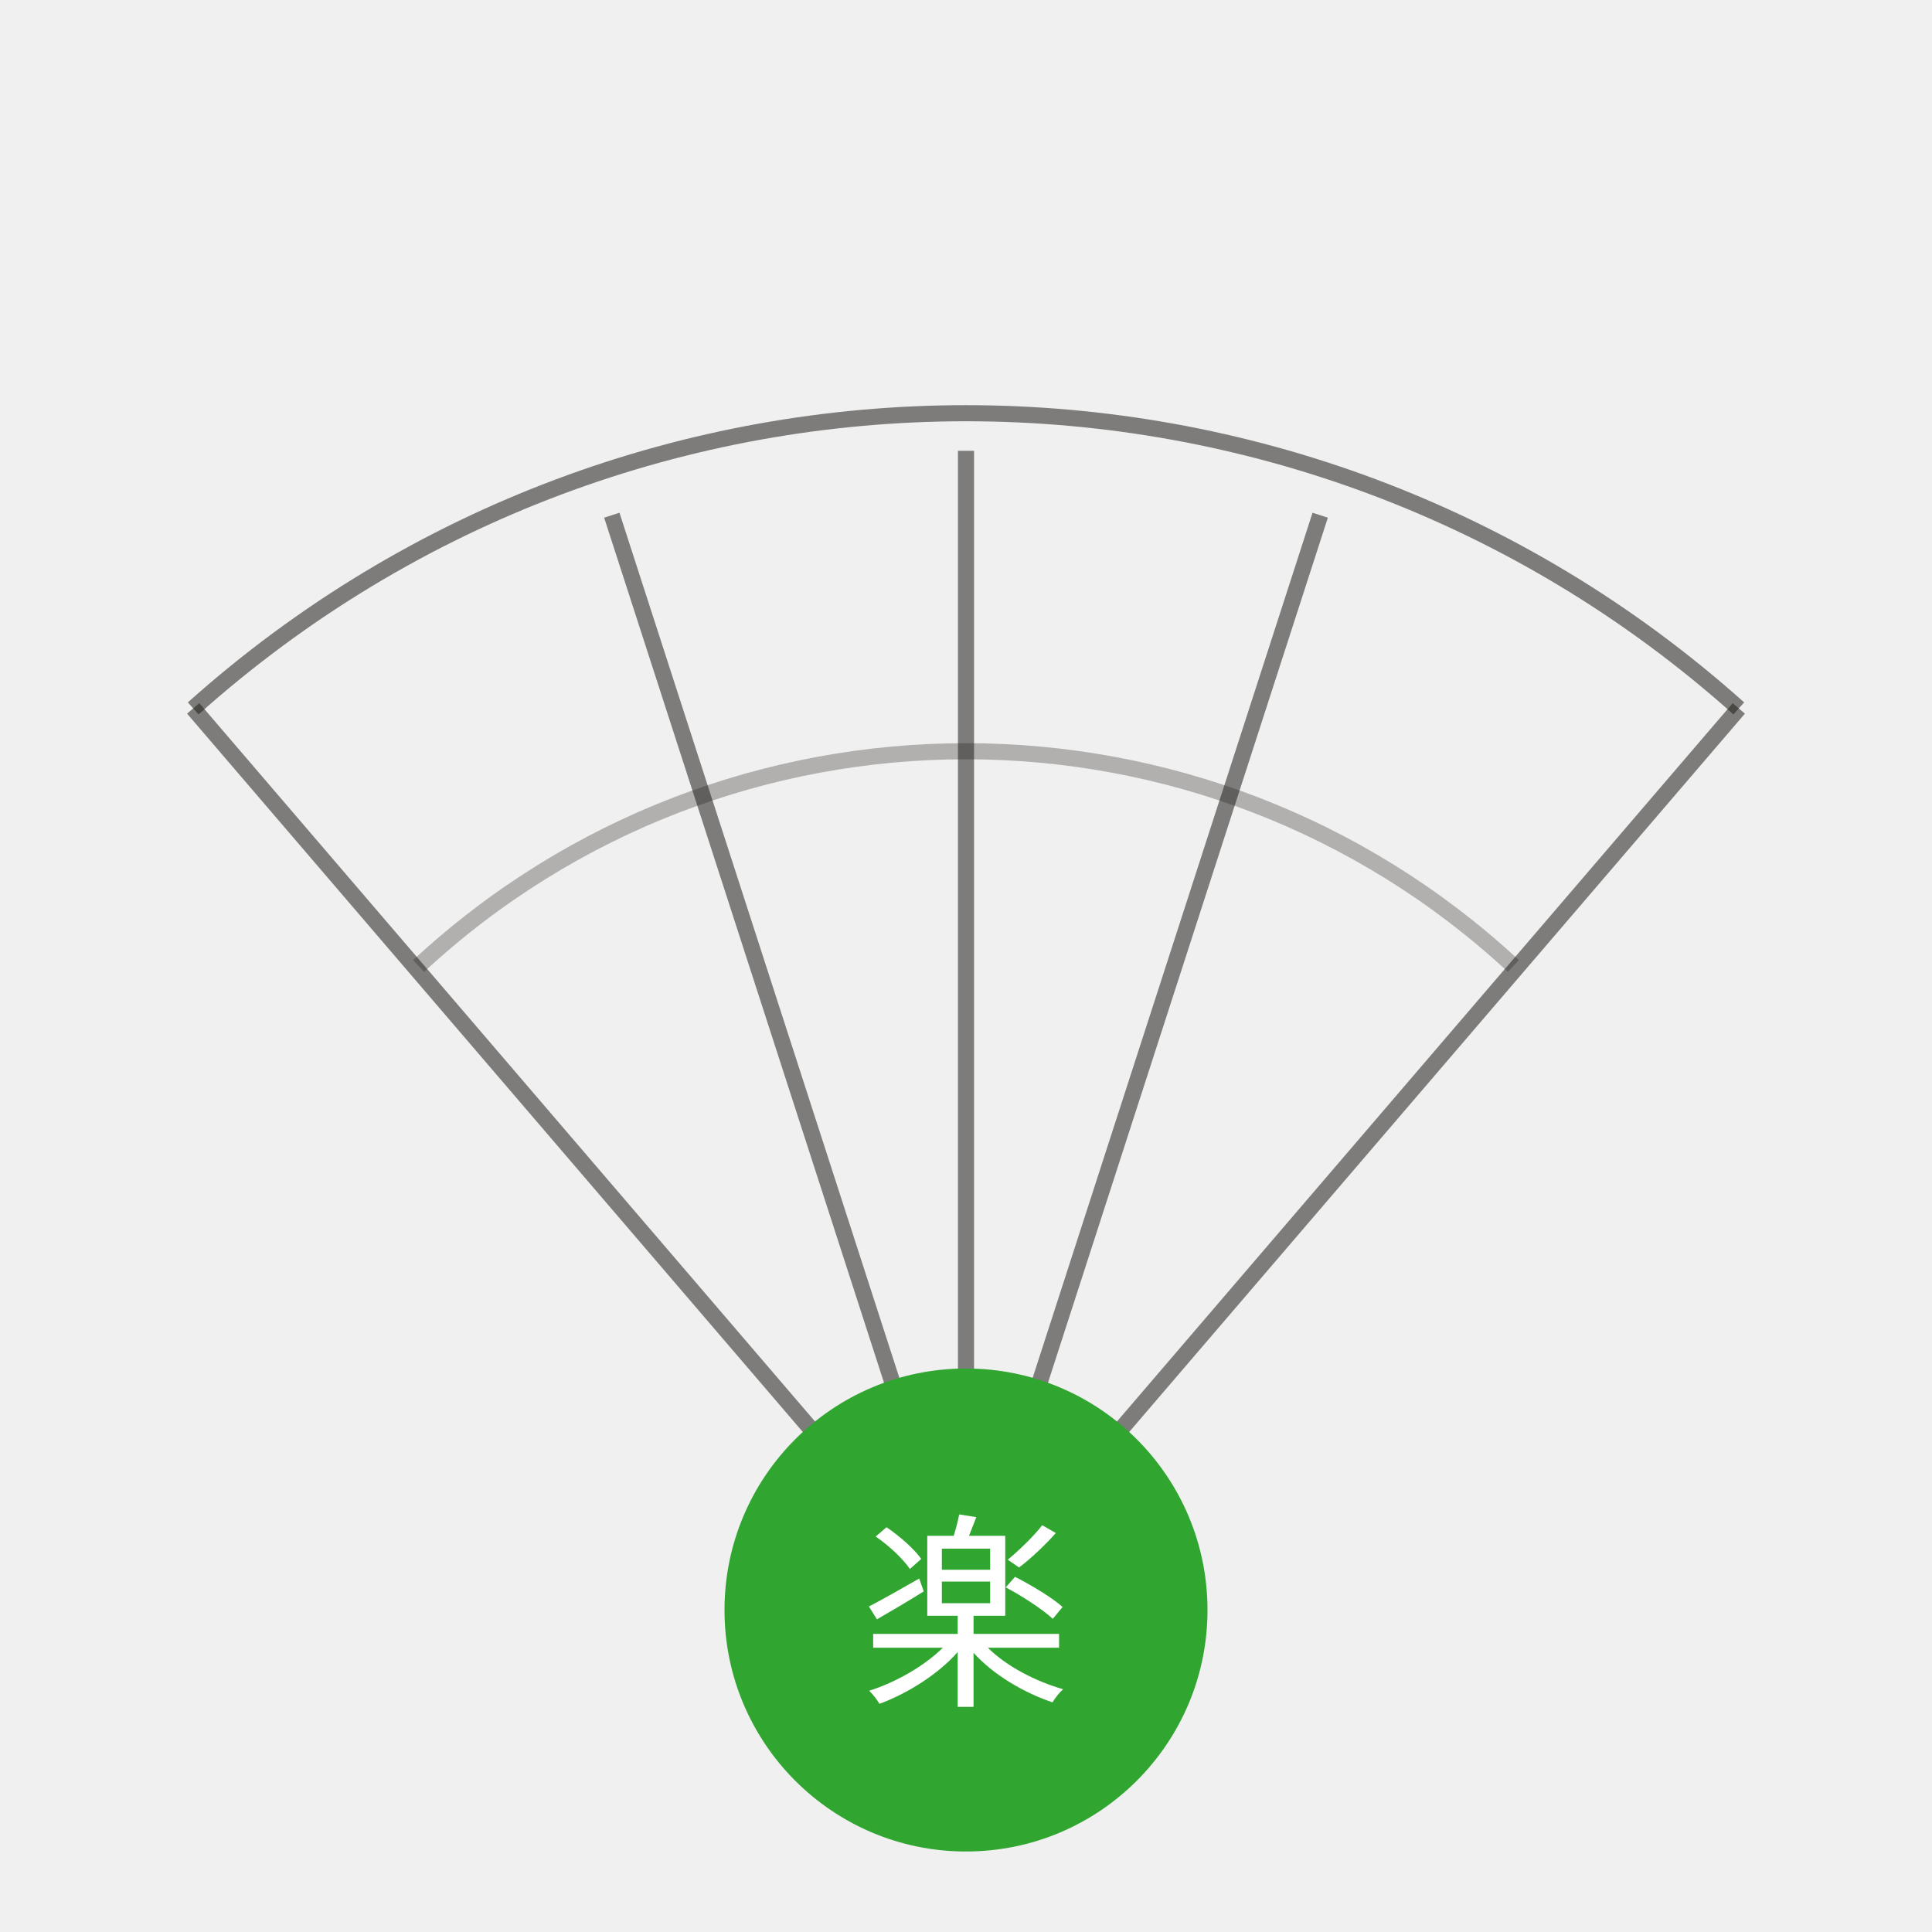
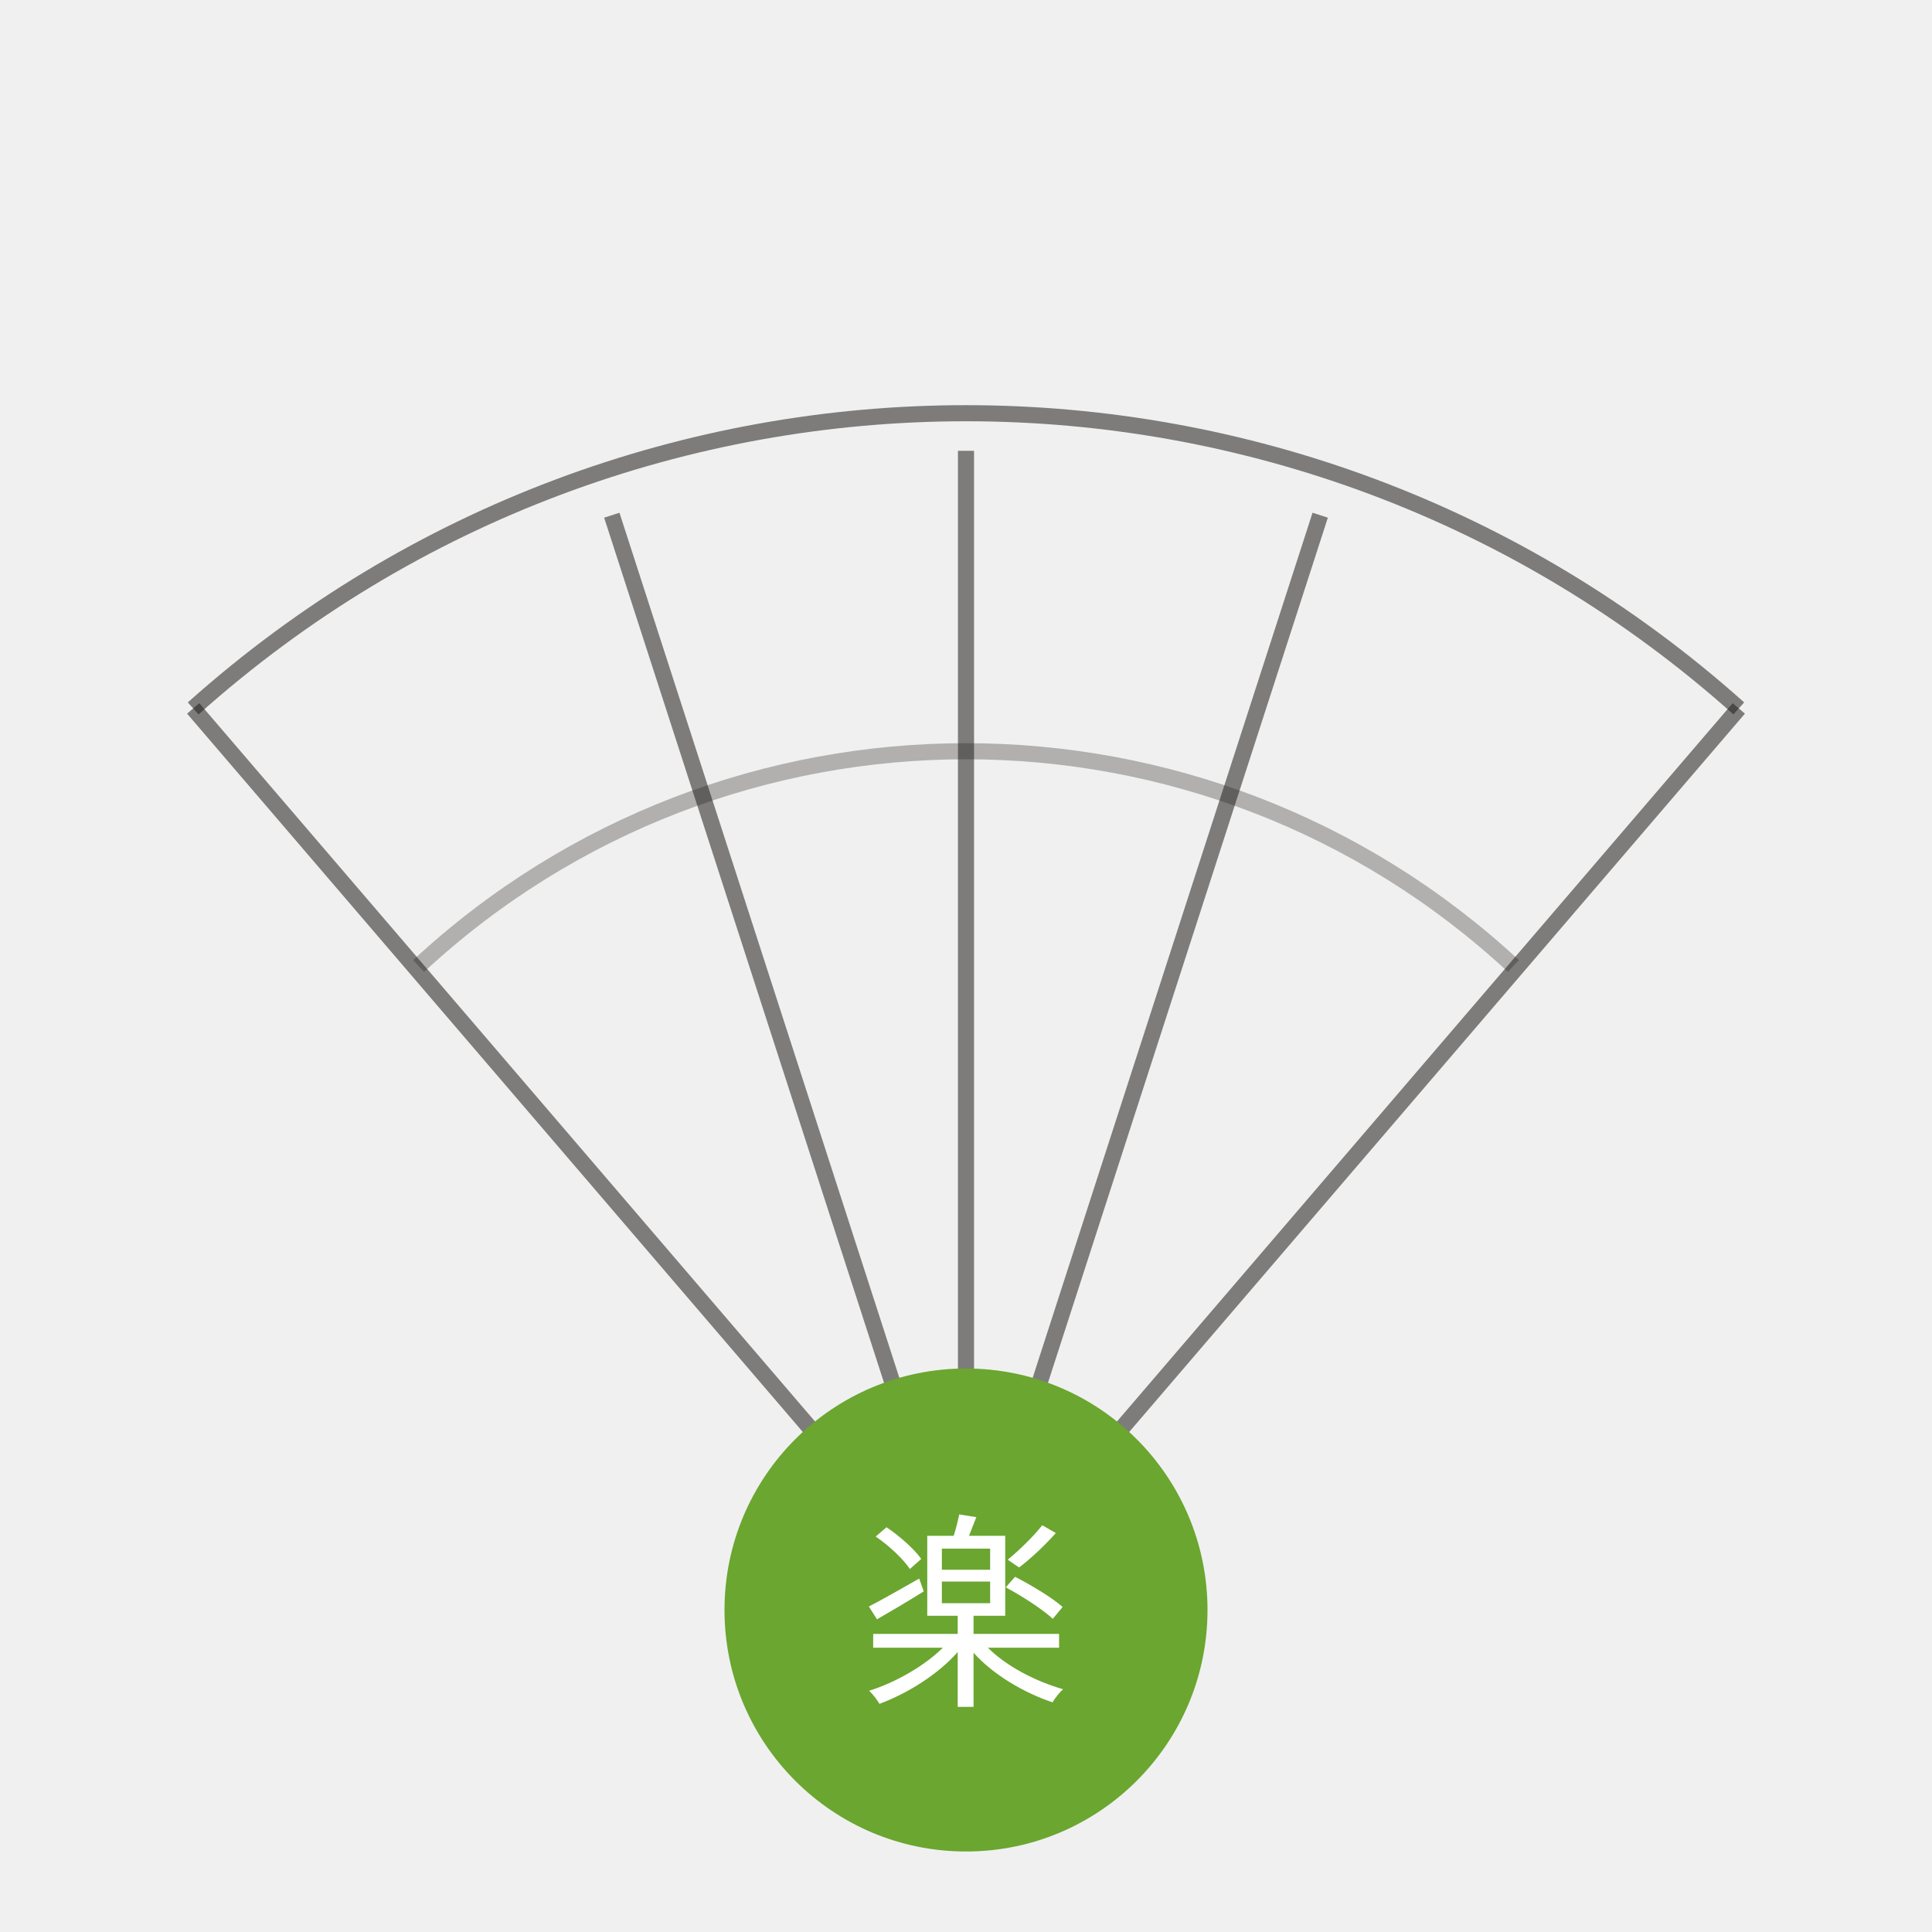
- <svg xmlns="http://www.w3.org/2000/svg" viewBox="0 0 120 120" width="120" height="120" role="img" data-surface="dgt" data-date="2026-10-30">
+ <svg xmlns="http://www.w3.org/2000/svg" viewBox="0 0 120 120" width="120" height="120" role="img" data-surface="dgt" data-date="2026-10-31">
  <g stroke="#1F1D1A" stroke-opacity="0.55" stroke-width="1" fill="none">
    <path d="M 60 100 L 12 44" />
    <path d="M 60 100 L 38 32" />
    <path d="M 60 100 L 60 28" />
    <path d="M 60 100 L 82 32" />
    <path d="M 60 100 L 108 44" />
    <path d="M 12 44 A 72 72 0 0 1 108 44" />
    <path d="M 26 60 A 50 50 0 0 1 94 60" stroke-opacity="0.3" />
  </g>
-   <circle id="keystone" cx="60" cy="100" r="15" fill="#30A630" />
+   <circle id="keystone" cx="60" cy="100" r="15" fill="#6BA630" />
  <text x="60" y="105" text-anchor="middle" font-family="serif" font-size="13" fill="#FFFFFF">楽</text>
</svg>
